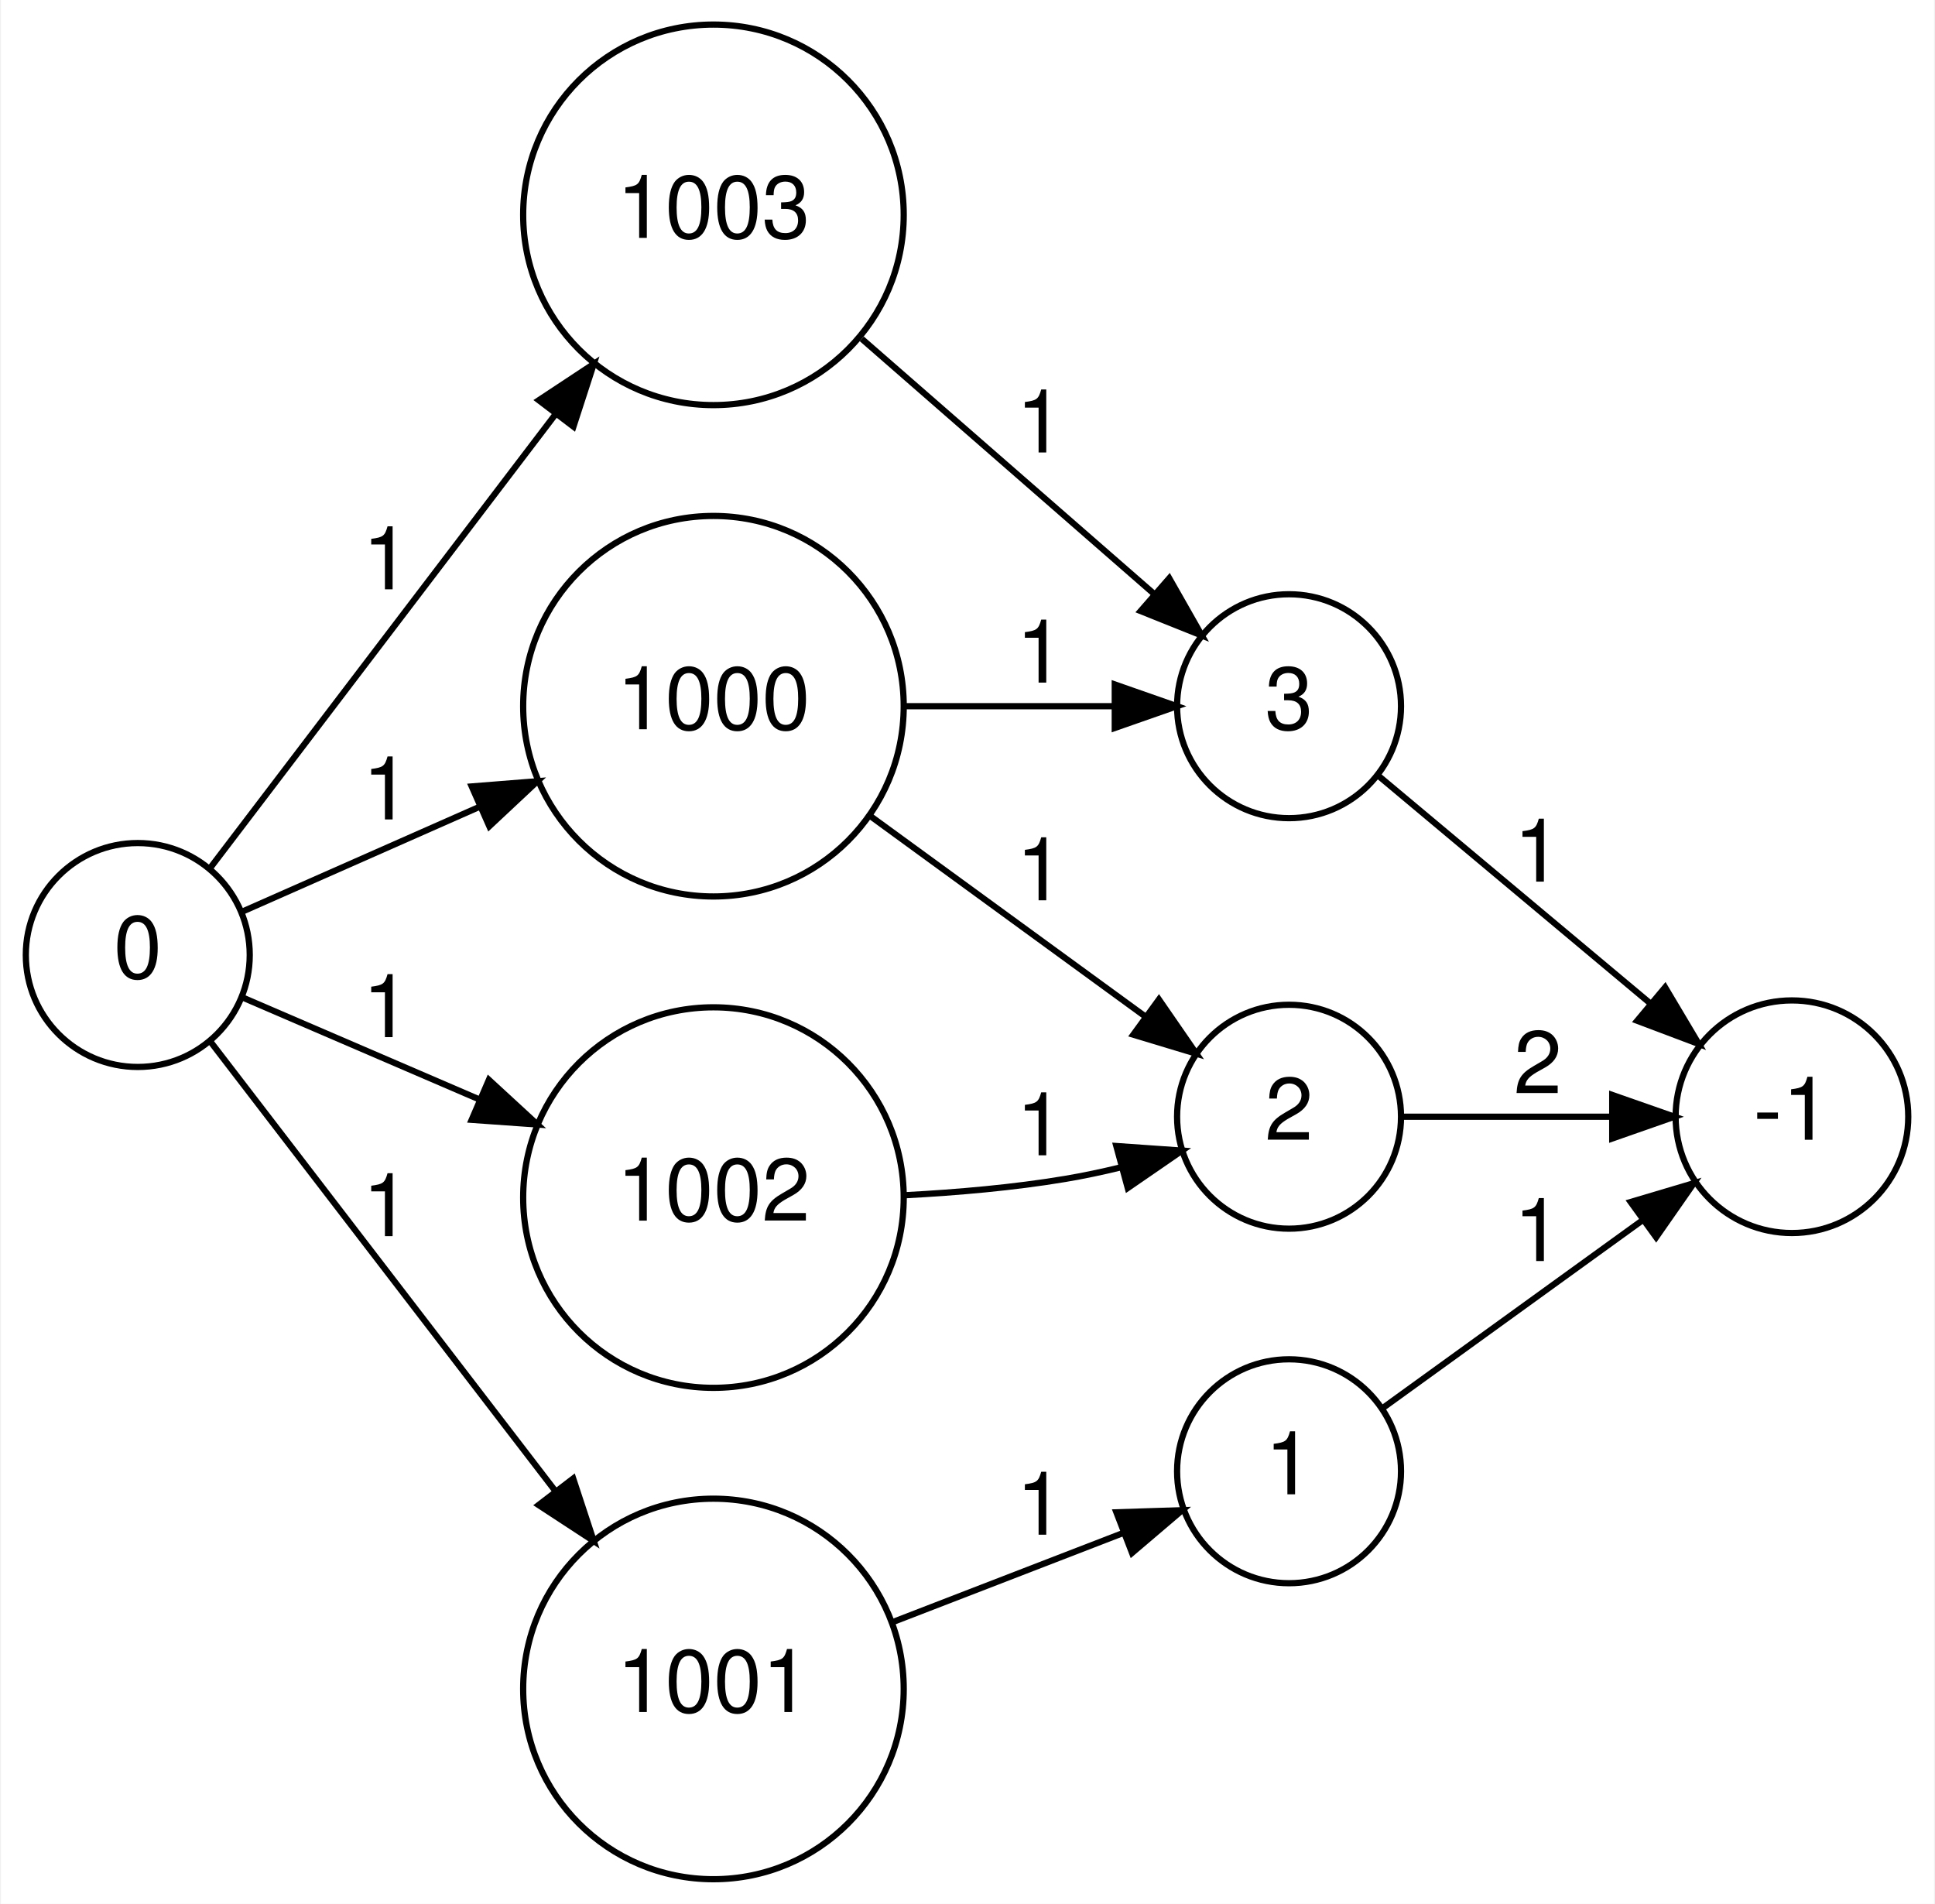
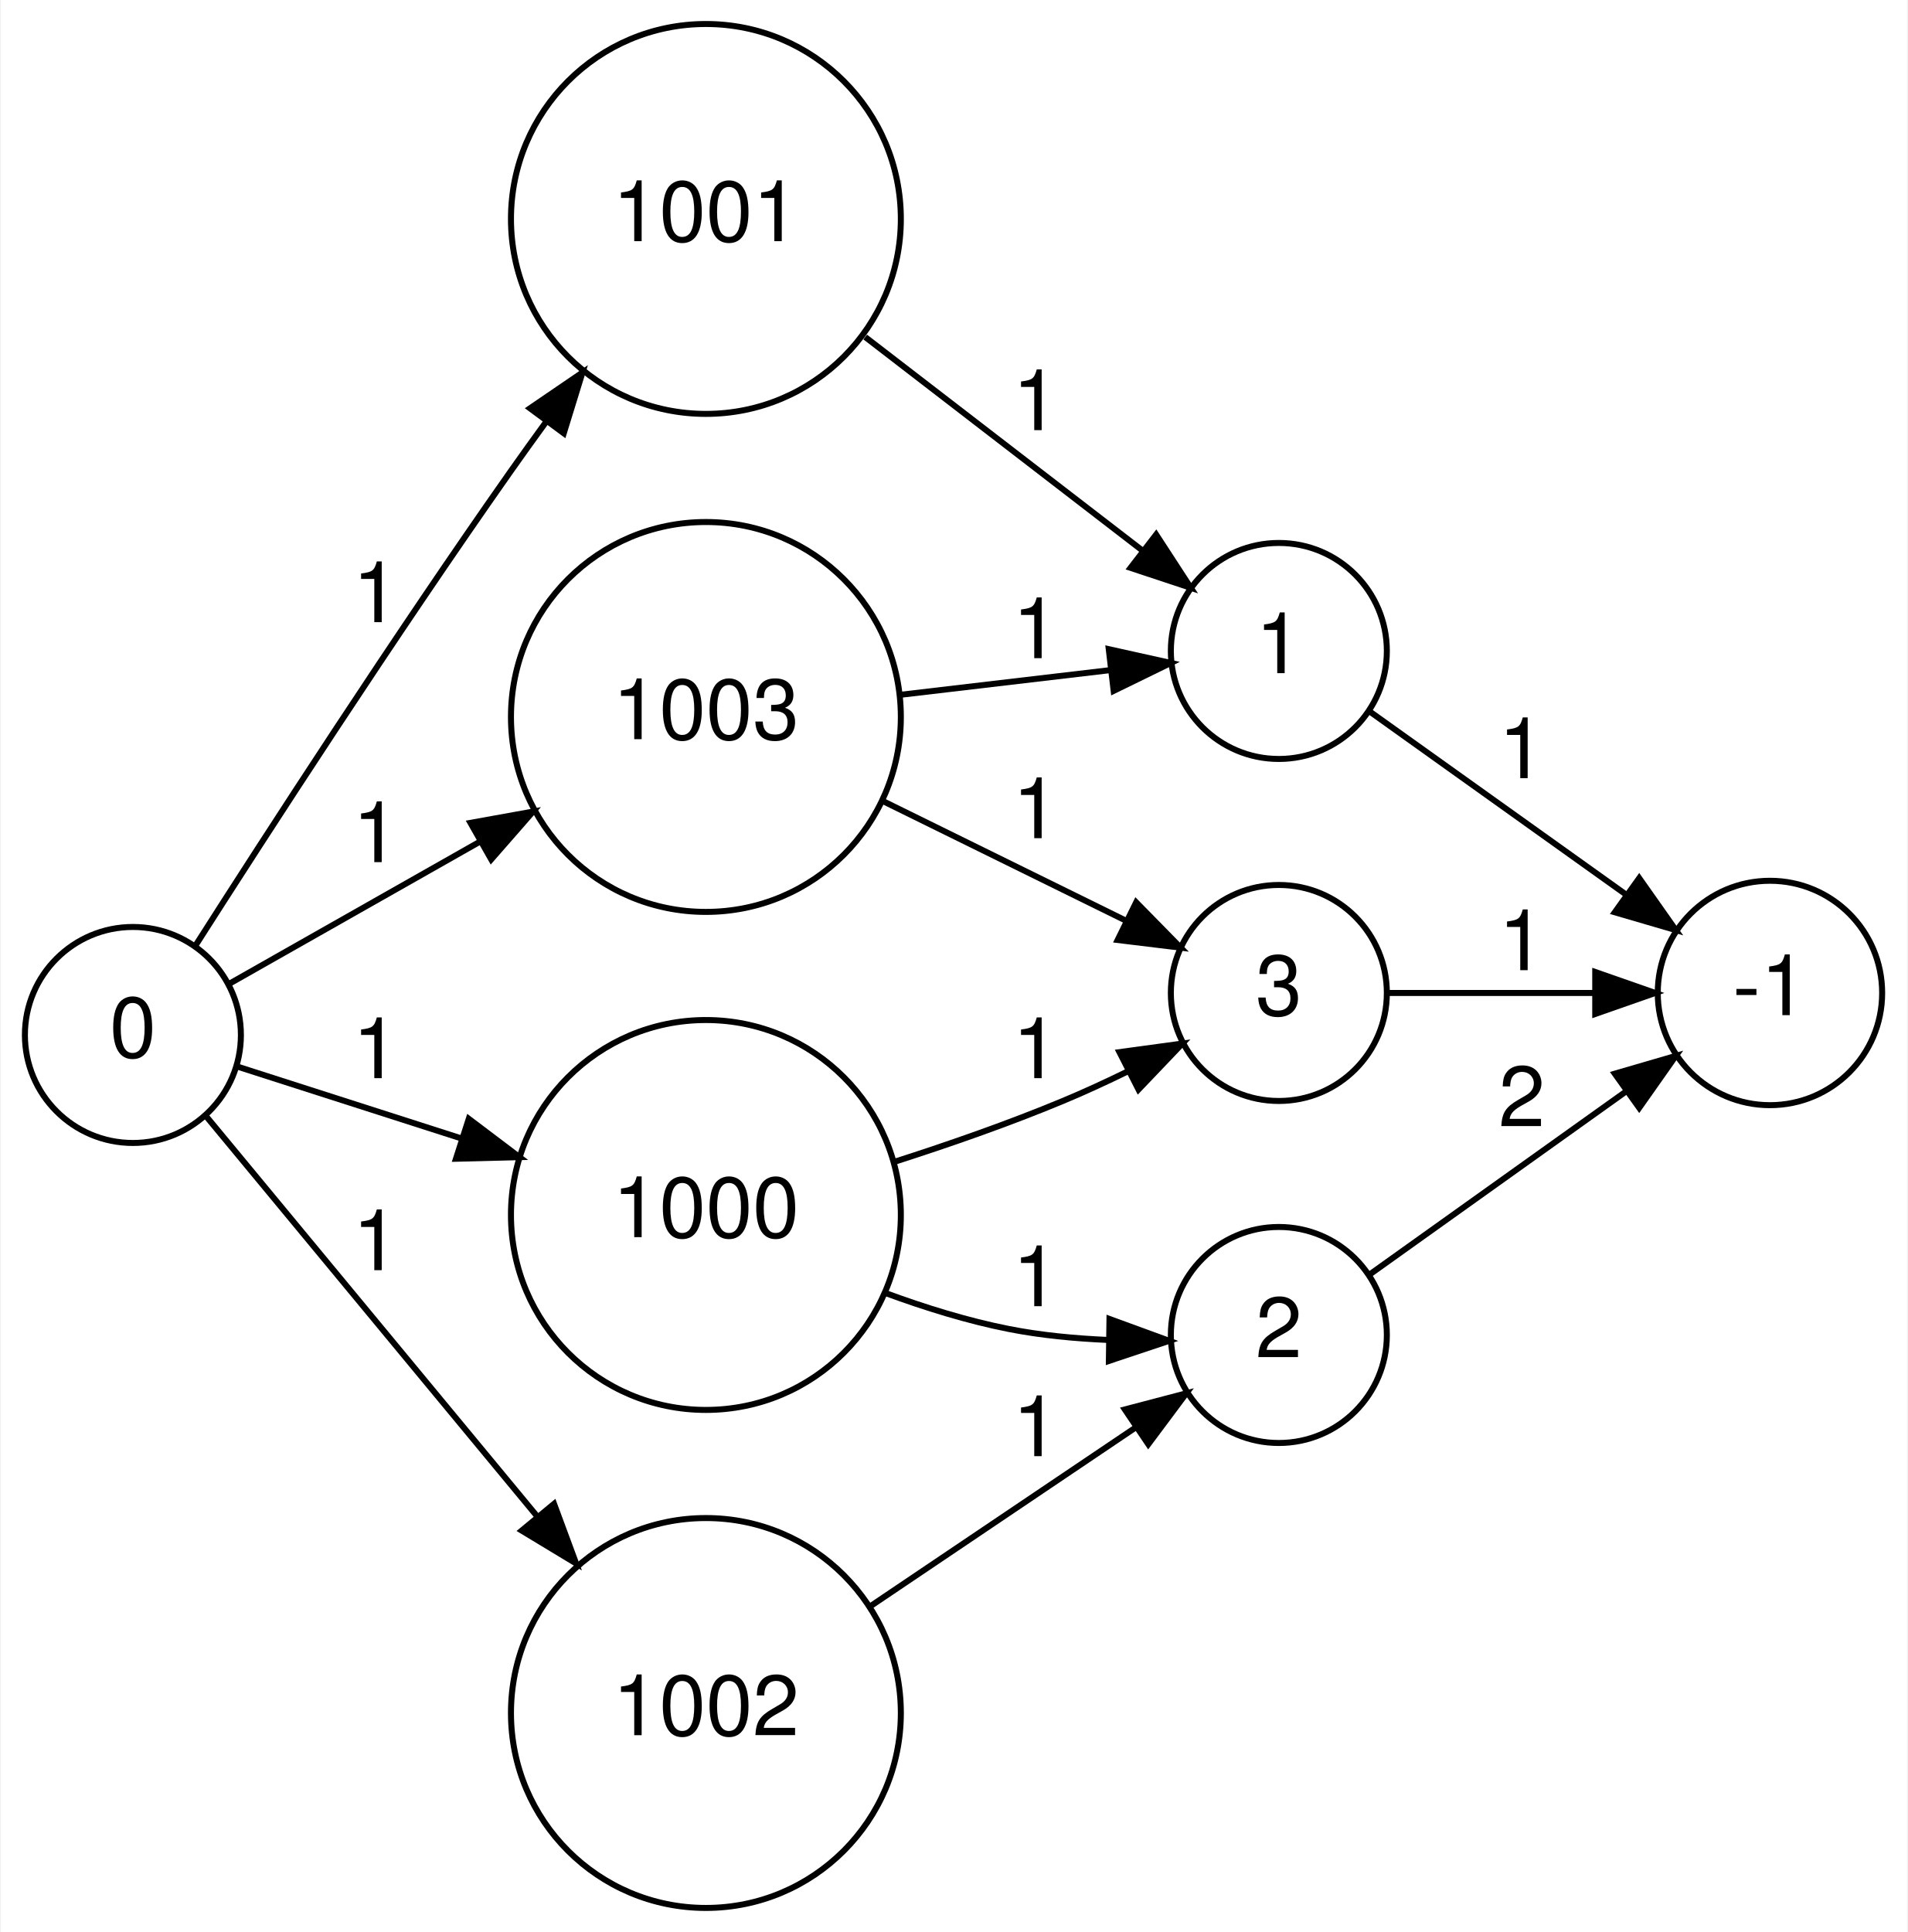
- <svg xmlns="http://www.w3.org/2000/svg" width="311pt" height="306pt" viewBox="0.00 0.00 310.79 306.09">
-   <g id="graph0" class="graph" transform="scale(1 1) rotate(0) translate(4 302.09)">
-     <polygon fill="white" stroke="transparent" points="-4,4 -4,-302.09 306.79,-302.09 306.79,4 -4,4" />
+ <svg xmlns="http://www.w3.org/2000/svg" width="318pt" height="322pt" viewBox="0.00 0.00 317.69 321.99">
+   <g id="graph0" class="graph" transform="scale(1 1) rotate(0) translate(4 317.99)">
+     <polygon fill="white" stroke="transparent" points="-4,4 -4,-317.99 313.69,-317.99 313.69,4 -4,4" />
    <g id="node1" class="node">
-       <ellipse fill="none" stroke="black" cx="110.55" cy="-267.55" rx="30.59" ry="30.59" />
-       <text text-anchor="middle" x="110.55" y="-263.85" font-family="Helvetica,Arial,sans-serif" font-size="14.00">1003</text>
+       <ellipse fill="none" stroke="black" cx="113.5" cy="-198.5" rx="32.49" ry="32.49" />
+       <text text-anchor="middle" x="113.5" y="-194.8" font-family="Helvetica,Arial,sans-serif" font-size="14.00">1003</text>
    </g>
    <g id="node2" class="node">
-       <ellipse fill="none" stroke="black" cx="203.09" cy="-188.55" rx="18" ry="18" />
-       <text text-anchor="middle" x="203.09" y="-184.85" font-family="Helvetica,Arial,sans-serif" font-size="14.00">3</text>
+       <ellipse fill="none" stroke="black" cx="208.99" cy="-209.5" rx="18" ry="18" />
+       <text text-anchor="middle" x="208.99" y="-205.8" font-family="Helvetica,Arial,sans-serif" font-size="14.00">1</text>
    </g>
    <g id="edge1" class="edge">
-       <path fill="none" stroke="black" d="M134.4,-247.61C148.85,-235 167.38,-218.84 181.4,-206.6" />
-       <polygon fill="black" stroke="black" points="183.83,-209.12 189.07,-199.91 179.23,-203.85 183.83,-209.12" />
-       <text text-anchor="middle" x="163.09" y="-229.35" font-family="Helvetica,Arial,sans-serif" font-size="14.00">1</text>
+       <path fill="none" stroke="black" d="M145.89,-202.19C157.19,-203.52 169.84,-205.01 180.75,-206.29" />
+       <polygon fill="black" stroke="black" points="180.64,-209.8 190.98,-207.5 181.46,-202.85 180.64,-209.8" />
+       <text text-anchor="middle" x="168.49" y="-208.3" font-family="Helvetica,Arial,sans-serif" font-size="14.00">1</text>
+     </g>
+     <g id="node3" class="node">
+       <ellipse fill="none" stroke="black" cx="208.99" cy="-152.5" rx="18" ry="18" />
+       <text text-anchor="middle" x="208.99" y="-148.8" font-family="Helvetica,Arial,sans-serif" font-size="14.00">3</text>
+     </g>
+     <g id="edge2" class="edge">
+       <path fill="none" stroke="black" d="M143.06,-184.45C155.94,-178.11 171,-170.7 183.38,-164.61" />
+       <polygon fill="black" stroke="black" points="185.21,-167.61 192.63,-160.05 182.12,-161.33 185.21,-167.61" />
+       <text text-anchor="middle" x="168.49" y="-178.3" font-family="Helvetica,Arial,sans-serif" font-size="14.00">1</text>
    </g>
    <g id="node9" class="node">
-       <ellipse fill="none" stroke="black" cx="283.94" cy="-122.55" rx="18.7" ry="18.7" />
-       <text text-anchor="middle" x="283.94" y="-118.85" font-family="Helvetica,Arial,sans-serif" font-size="14.00">-1</text>
+       <ellipse fill="none" stroke="black" cx="290.84" cy="-152.5" rx="18.7" ry="18.7" />
+       <text text-anchor="middle" x="290.84" y="-148.8" font-family="Helvetica,Arial,sans-serif" font-size="14.00">-1</text>
+     </g>
+     <g id="edge13" class="edge">
+       <path fill="none" stroke="black" d="M224.27,-199.31C236.04,-190.9 252.98,-178.81 266.69,-169.02" />
+       <polygon fill="black" stroke="black" points="269.05,-171.64 275.15,-162.98 264.98,-165.95 269.05,-171.64" />
+       <text text-anchor="middle" x="249.49" y="-188.3" font-family="Helvetica,Arial,sans-serif" font-size="14.00">1</text>
+     </g>
+     <g id="edge11" class="edge">
+       <path fill="none" stroke="black" d="M227.32,-152.5C237.36,-152.5 250.25,-152.5 261.72,-152.5" />
+       <polygon fill="black" stroke="black" points="261.72,-156 271.72,-152.5 261.72,-149 261.72,-156" />
+       <text text-anchor="middle" x="249.49" y="-156.3" font-family="Helvetica,Arial,sans-serif" font-size="14.00">1</text>
+     </g>
+     <g id="node4" class="node">
+       <ellipse fill="none" stroke="black" cx="18" cy="-145.5" rx="18" ry="18" />
+       <text text-anchor="middle" x="18" y="-141.8" font-family="Helvetica,Arial,sans-serif" font-size="14.00">0</text>
+     </g>
+     <g id="edge3" class="edge">
+       <path fill="none" stroke="black" d="M34.02,-154.01C45.31,-160.41 61.26,-169.45 75.84,-177.72" />
+       <polygon fill="black" stroke="black" points="74.26,-180.85 84.69,-182.73 77.72,-174.76 74.26,-180.85" />
+       <text text-anchor="middle" x="58.5" y="-174.3" font-family="Helvetica,Arial,sans-serif" font-size="14.00">1</text>
+     </g>
+     <g id="node5" class="node">
+       <ellipse fill="none" stroke="black" cx="113.5" cy="-32.5" rx="32.49" ry="32.49" />
+       <text text-anchor="middle" x="113.5" y="-28.8" font-family="Helvetica,Arial,sans-serif" font-size="14.00">1002</text>
+     </g>
+     <g id="edge4" class="edge">
+       <path fill="none" stroke="black" d="M30.09,-132.09C43.62,-115.74 66.95,-87.54 85.35,-65.31" />
+       <polygon fill="black" stroke="black" points="88.19,-67.36 91.87,-57.42 82.8,-62.9 88.19,-67.36" />
+       <text text-anchor="middle" x="58.5" y="-106.3" font-family="Helvetica,Arial,sans-serif" font-size="14.00">1</text>
+     </g>
+     <g id="node6" class="node">
+       <ellipse fill="none" stroke="black" cx="113.5" cy="-281.5" rx="32.49" ry="32.49" />
+       <text text-anchor="middle" x="113.5" y="-277.8" font-family="Helvetica,Arial,sans-serif" font-size="14.00">1001</text>
+     </g>
+     <g id="edge5" class="edge">
+       <path fill="none" stroke="black" d="M28.39,-160.34C40.31,-179.02 61.65,-212 81,-239.5 82.89,-242.18 84.87,-244.94 86.88,-247.7" />
+       <polygon fill="black" stroke="black" points="84.18,-249.94 92.93,-255.91 89.81,-245.78 84.18,-249.94" />
+       <text text-anchor="middle" x="58.5" y="-214.3" font-family="Helvetica,Arial,sans-serif" font-size="14.00">1</text>
+     </g>
+     <g id="node7" class="node">
+       <ellipse fill="none" stroke="black" cx="113.5" cy="-115.5" rx="32.49" ry="32.49" />
+       <text text-anchor="middle" x="113.5" y="-111.8" font-family="Helvetica,Arial,sans-serif" font-size="14.00">1000</text>
+     </g>
+     <g id="edge6" class="edge">
+       <path fill="none" stroke="black" d="M35.29,-140.27C45.63,-136.95 59.49,-132.51 72.61,-128.3" />
+       <polygon fill="black" stroke="black" points="73.98,-131.53 82.43,-125.14 71.84,-124.87 73.98,-131.53" />
+       <text text-anchor="middle" x="58.5" y="-138.3" font-family="Helvetica,Arial,sans-serif" font-size="14.00">1</text>
+     </g>
+     <g id="node8" class="node">
+       <ellipse fill="none" stroke="black" cx="208.99" cy="-95.5" rx="18" ry="18" />
+       <text text-anchor="middle" x="208.99" y="-91.8" font-family="Helvetica,Arial,sans-serif" font-size="14.00">2</text>
+     </g>
+     <g id="edge7" class="edge">
+       <path fill="none" stroke="black" d="M141.04,-50.38C154.9,-59.72 171.7,-71.04 185,-80" />
+       <polygon fill="black" stroke="black" points="183.32,-83.09 193.57,-85.78 187.23,-77.29 183.32,-83.09" />
+       <text text-anchor="middle" x="168.49" y="-75.3" font-family="Helvetica,Arial,sans-serif" font-size="14.00">1</text>
+     </g>
+     <g id="edge8" class="edge">
+       <path fill="none" stroke="black" d="M140.05,-261.82C154.55,-250.65 172.52,-236.82 186.33,-226.18" />
+       <polygon fill="black" stroke="black" points="188.54,-228.9 194.32,-220.02 184.27,-223.35 188.54,-228.9" />
+       <text text-anchor="middle" x="168.49" y="-246.3" font-family="Helvetica,Arial,sans-serif" font-size="14.00">1</text>
+     </g>
+     <g id="edge9" class="edge">
+       <path fill="none" stroke="black" d="M144.89,-124.35C154.04,-127.28 164.02,-130.76 172.99,-134.5 176.55,-135.98 180.23,-137.68 183.81,-139.43" />
+       <polygon fill="black" stroke="black" points="182.42,-142.64 192.91,-144.07 185.6,-136.41 182.42,-142.64" />
+       <text text-anchor="middle" x="168.49" y="-138.3" font-family="Helvetica,Arial,sans-serif" font-size="14.00">1</text>
    </g>
    <g id="edge10" class="edge">
-       <path fill="none" stroke="black" d="M217.47,-177.35C229.44,-167.33 247.22,-152.45 261.23,-140.72" />
-       <polygon fill="black" stroke="black" points="263.55,-143.35 268.97,-134.24 259.06,-137.98 263.55,-143.35" />
-       <text text-anchor="middle" x="243.09" y="-160.35" font-family="Helvetica,Arial,sans-serif" font-size="14.00">1</text>
-     </g>
-     <g id="node3" class="node">
-       <ellipse fill="none" stroke="black" cx="18" cy="-148.55" rx="18" ry="18" />
-       <text text-anchor="middle" x="18" y="-144.85" font-family="Helvetica,Arial,sans-serif" font-size="14.00">0</text>
-     </g>
-     <g id="edge2" class="edge">
-       <path fill="none" stroke="black" d="M29.74,-162.67C43.32,-180.51 67.1,-211.76 85.18,-235.52" />
-       <polygon fill="black" stroke="black" points="82.47,-237.74 91.31,-243.58 88.04,-233.5 82.47,-237.74" />
-       <text text-anchor="middle" x="58" y="-207.35" font-family="Helvetica,Arial,sans-serif" font-size="14.00">1</text>
-     </g>
-     <g id="node4" class="node">
-       <ellipse fill="none" stroke="black" cx="110.55" cy="-109.55" rx="30.59" ry="30.59" />
-       <text text-anchor="middle" x="110.55" y="-105.85" font-family="Helvetica,Arial,sans-serif" font-size="14.00">1002</text>
-     </g>
-     <g id="edge3" class="edge">
-       <path fill="none" stroke="black" d="M34.77,-141.75C45.29,-137.22 59.57,-131.07 72.84,-125.36" />
-       <polygon fill="black" stroke="black" points="74.45,-128.48 82.25,-121.3 71.68,-122.05 74.45,-128.48" />
-       <text text-anchor="middle" x="58" y="-135.35" font-family="Helvetica,Arial,sans-serif" font-size="14.00">1</text>
-     </g>
-     <g id="node5" class="node">
-       <ellipse fill="none" stroke="black" cx="110.55" cy="-30.55" rx="30.59" ry="30.59" />
-       <text text-anchor="middle" x="110.55" y="-26.85" font-family="Helvetica,Arial,sans-serif" font-size="14.00">1001</text>
-     </g>
-     <g id="edge4" class="edge">
-       <path fill="none" stroke="black" d="M29.74,-134.55C43.32,-116.85 67.1,-85.87 85.18,-62.31" />
-       <polygon fill="black" stroke="black" points="88,-64.38 91.31,-54.32 82.44,-60.12 88,-64.38" />
-       <text text-anchor="middle" x="58" y="-103.35" font-family="Helvetica,Arial,sans-serif" font-size="14.00">1</text>
-     </g>
-     <g id="node6" class="node">
-       <ellipse fill="none" stroke="black" cx="110.55" cy="-188.55" rx="30.59" ry="30.59" />
-       <text text-anchor="middle" x="110.55" y="-184.85" font-family="Helvetica,Arial,sans-serif" font-size="14.00">1000</text>
-     </g>
-     <g id="edge5" class="edge">
-       <path fill="none" stroke="black" d="M34.77,-155.51C45.29,-160.16 59.57,-166.47 72.84,-172.33" />
-       <polygon fill="black" stroke="black" points="71.69,-175.65 82.25,-176.49 74.52,-169.25 71.69,-175.65" />
-       <text text-anchor="middle" x="58" y="-170.35" font-family="Helvetica,Arial,sans-serif" font-size="14.00">1</text>
-     </g>
-     <g id="node7" class="node">
-       <ellipse fill="none" stroke="black" cx="203.09" cy="-122.55" rx="18" ry="18" />
-       <text text-anchor="middle" x="203.09" y="-118.85" font-family="Helvetica,Arial,sans-serif" font-size="14.00">2</text>
-     </g>
-     <g id="edge6" class="edge">
-       <path fill="none" stroke="black" d="M141.37,-109.93C149.74,-110.37 158.81,-111.16 167.09,-112.55 170.02,-113.04 173.04,-113.68 176.03,-114.41" />
-       <polygon fill="black" stroke="black" points="175.32,-117.84 185.89,-117.1 177.16,-111.09 175.32,-117.84" />
-       <text text-anchor="middle" x="163.09" y="-116.35" font-family="Helvetica,Arial,sans-serif" font-size="14.00">1</text>
-     </g>
-     <g id="node8" class="node">
-       <ellipse fill="none" stroke="black" cx="203.09" cy="-65.55" rx="18" ry="18" />
-       <text text-anchor="middle" x="203.09" y="-61.85" font-family="Helvetica,Arial,sans-serif" font-size="14.00">1</text>
-     </g>
-     <g id="edge7" class="edge">
-       <path fill="none" stroke="black" d="M139.21,-41.24C151.03,-45.81 164.76,-51.12 176.36,-55.6" />
-       <polygon fill="black" stroke="black" points="175.33,-58.95 185.92,-59.29 177.85,-52.42 175.33,-58.95" />
-       <text text-anchor="middle" x="163.09" y="-55.35" font-family="Helvetica,Arial,sans-serif" font-size="14.00">1</text>
-     </g>
-     <g id="edge8" class="edge">
-       <path fill="none" stroke="black" d="M141.2,-188.55C152.1,-188.55 164.39,-188.55 175.06,-188.55" />
-       <polygon fill="black" stroke="black" points="175.07,-192.05 185.07,-188.55 175.07,-185.05 175.07,-192.05" />
-       <text text-anchor="middle" x="163.09" y="-192.35" font-family="Helvetica,Arial,sans-serif" font-size="14.00">1</text>
-     </g>
-     <g id="edge9" class="edge">
-       <path fill="none" stroke="black" d="M135.81,-170.86C149.56,-160.84 166.64,-148.39 180.01,-138.64" />
-       <polygon fill="black" stroke="black" points="182.17,-141.4 188.19,-132.68 178.05,-135.74 182.17,-141.4" />
-       <text text-anchor="middle" x="163.09" y="-157.35" font-family="Helvetica,Arial,sans-serif" font-size="14.00">1</text>
-     </g>
-     <g id="edge11" class="edge">
-       <path fill="none" stroke="black" d="M221.2,-122.55C231.02,-122.55 243.59,-122.55 254.82,-122.55" />
-       <polygon fill="black" stroke="black" points="255.05,-126.05 265.05,-122.55 255.05,-119.05 255.05,-126.05" />
-       <text text-anchor="middle" x="243.09" y="-126.35" font-family="Helvetica,Arial,sans-serif" font-size="14.00">2</text>
+       <path fill="none" stroke="black" d="M143.32,-102.53C149.98,-100.07 157.13,-97.85 163.99,-96.5 169.29,-95.45 175.02,-94.91 180.54,-94.67" />
+       <polygon fill="black" stroke="black" points="180.76,-98.17 190.71,-94.53 180.66,-91.17 180.76,-98.17" />
+       <text text-anchor="middle" x="168.49" y="-100.3" font-family="Helvetica,Arial,sans-serif" font-size="14.00">1</text>
    </g>
    <g id="edge12" class="edge">
-       <path fill="none" stroke="black" d="M218.19,-75.74C229.75,-84.09 246.34,-96.08 259.83,-105.84" />
-       <polygon fill="black" stroke="black" points="258.01,-108.84 268.17,-111.86 262.11,-103.17 258.01,-108.84" />
-       <text text-anchor="middle" x="243.09" y="-99.35" font-family="Helvetica,Arial,sans-serif" font-size="14.00">1</text>
+       <path fill="none" stroke="black" d="M224.27,-105.69C236.04,-114.09 252.98,-126.18 266.69,-135.97" />
+       <polygon fill="black" stroke="black" points="264.98,-139.05 275.15,-142.01 269.05,-133.35 264.98,-139.05" />
+       <text text-anchor="middle" x="249.49" y="-130.3" font-family="Helvetica,Arial,sans-serif" font-size="14.00">2</text>
    </g>
  </g>
</svg>
